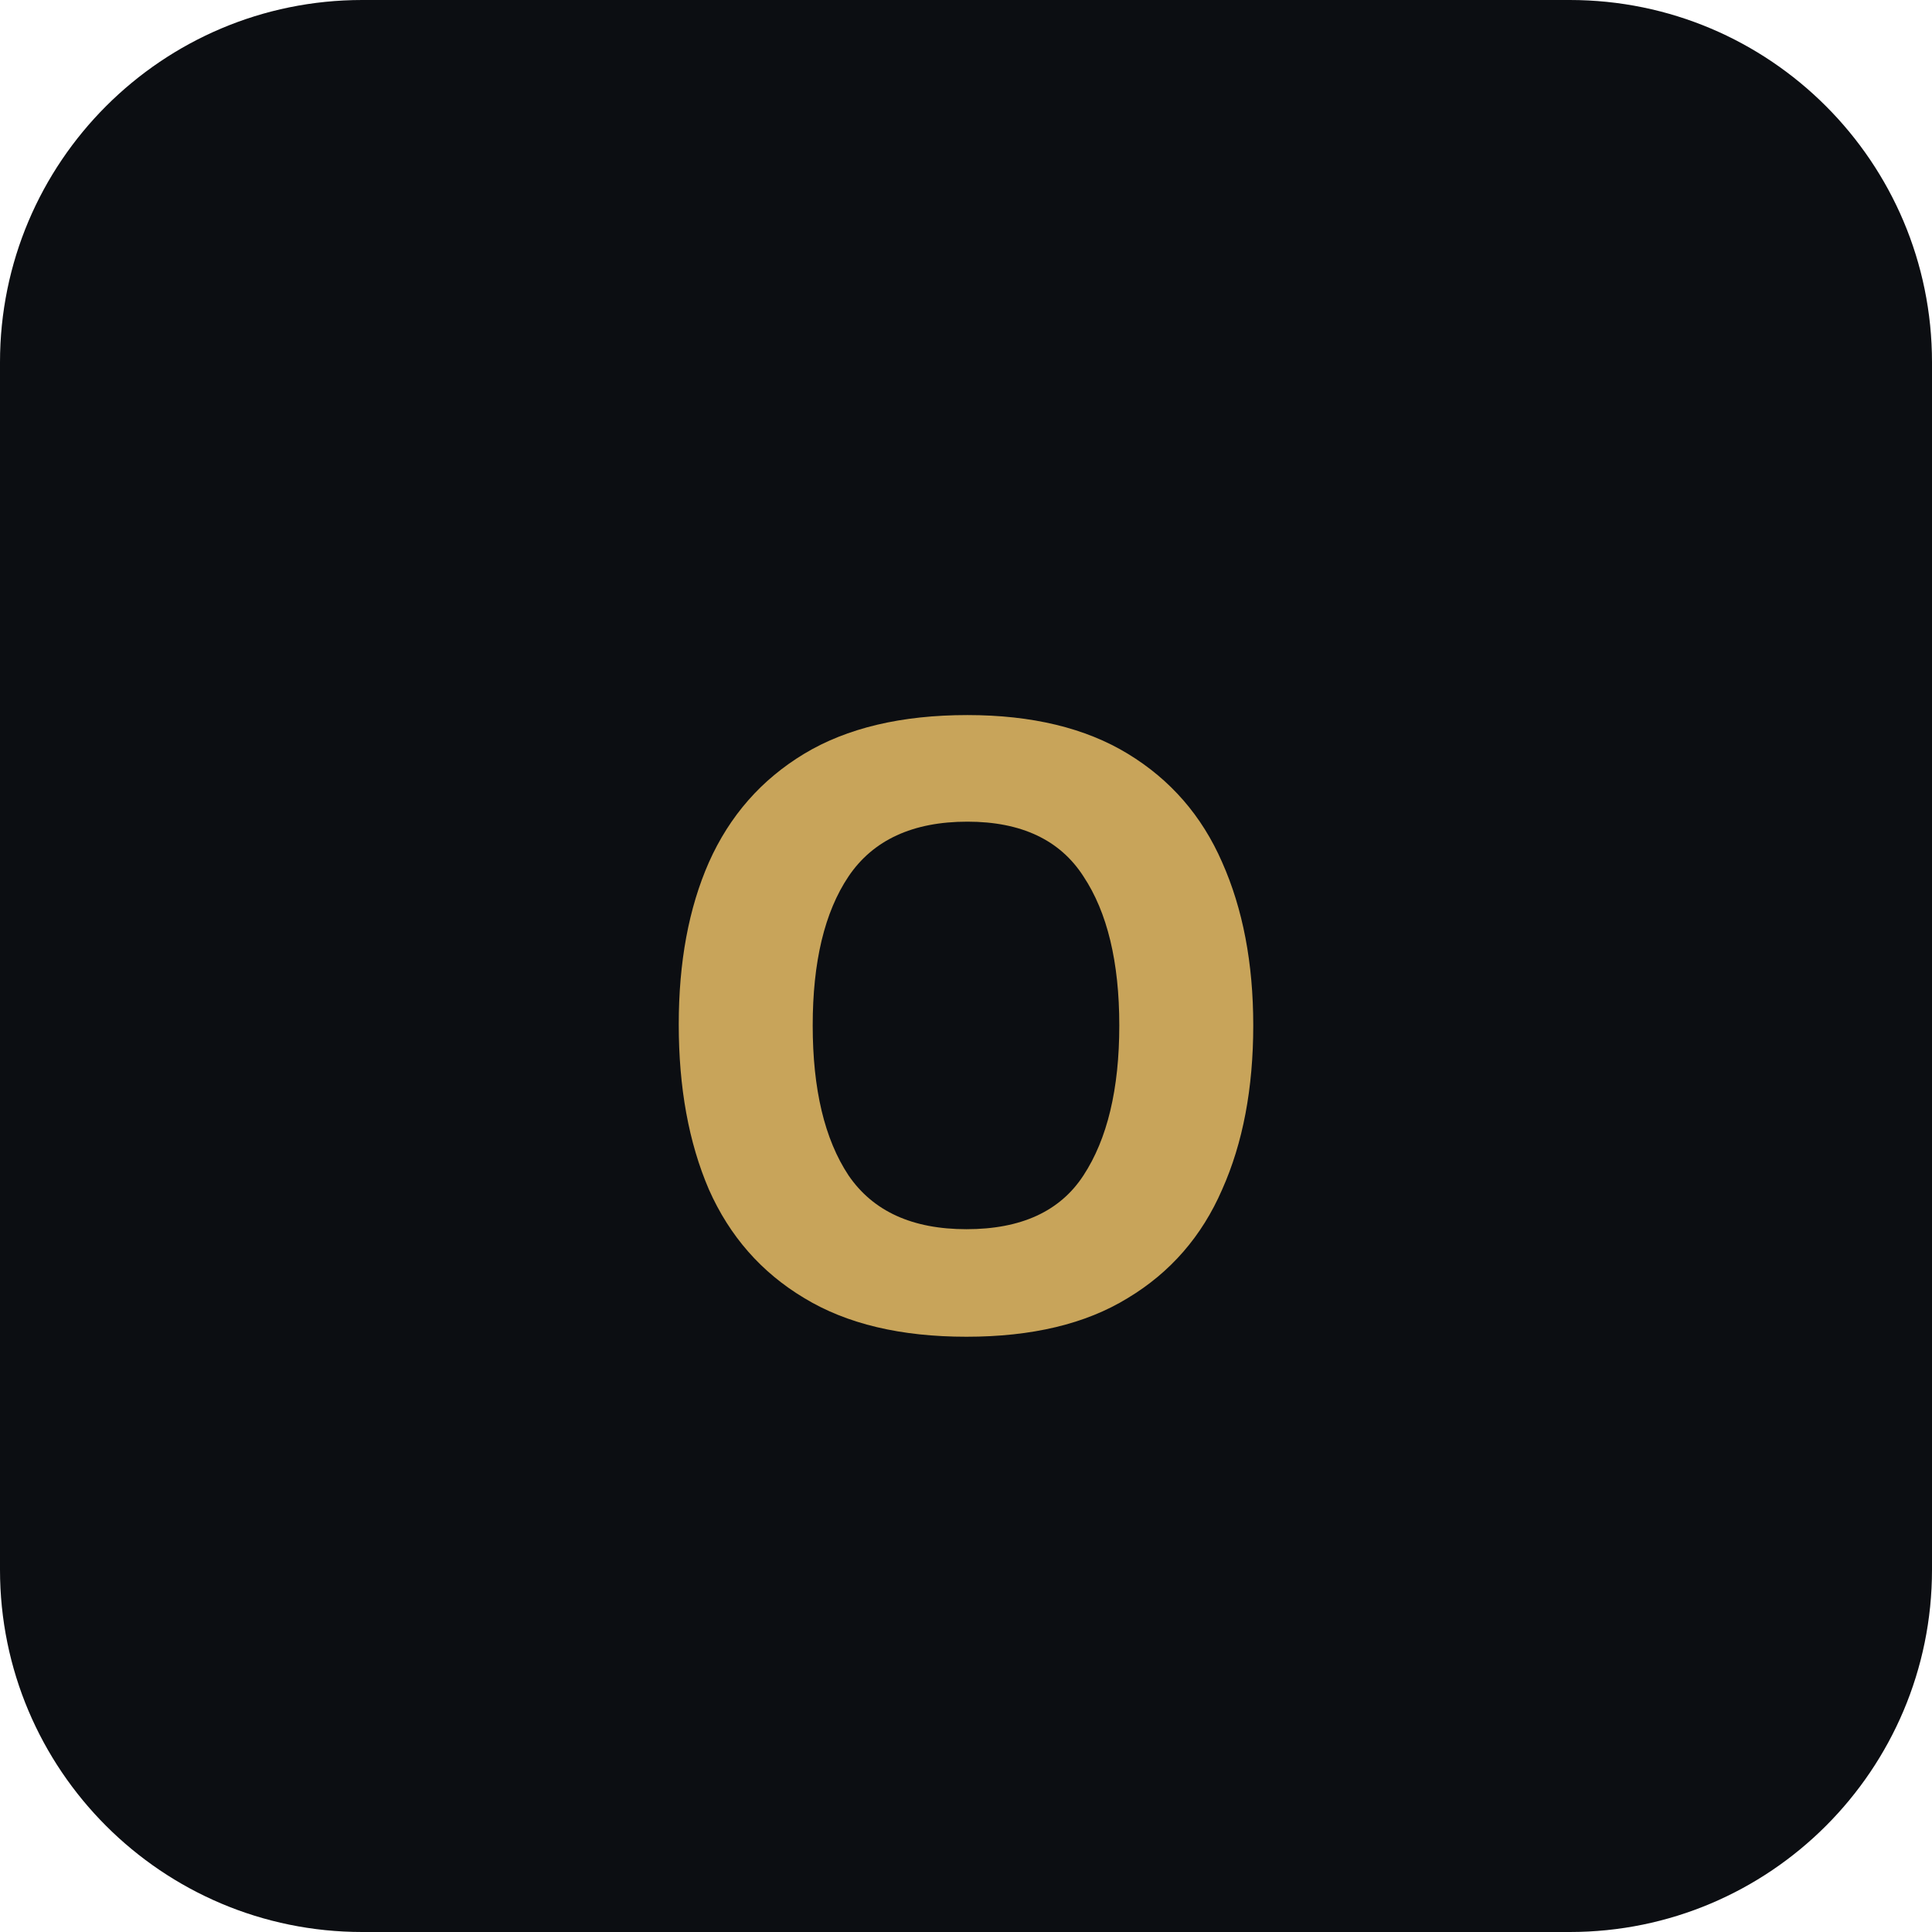
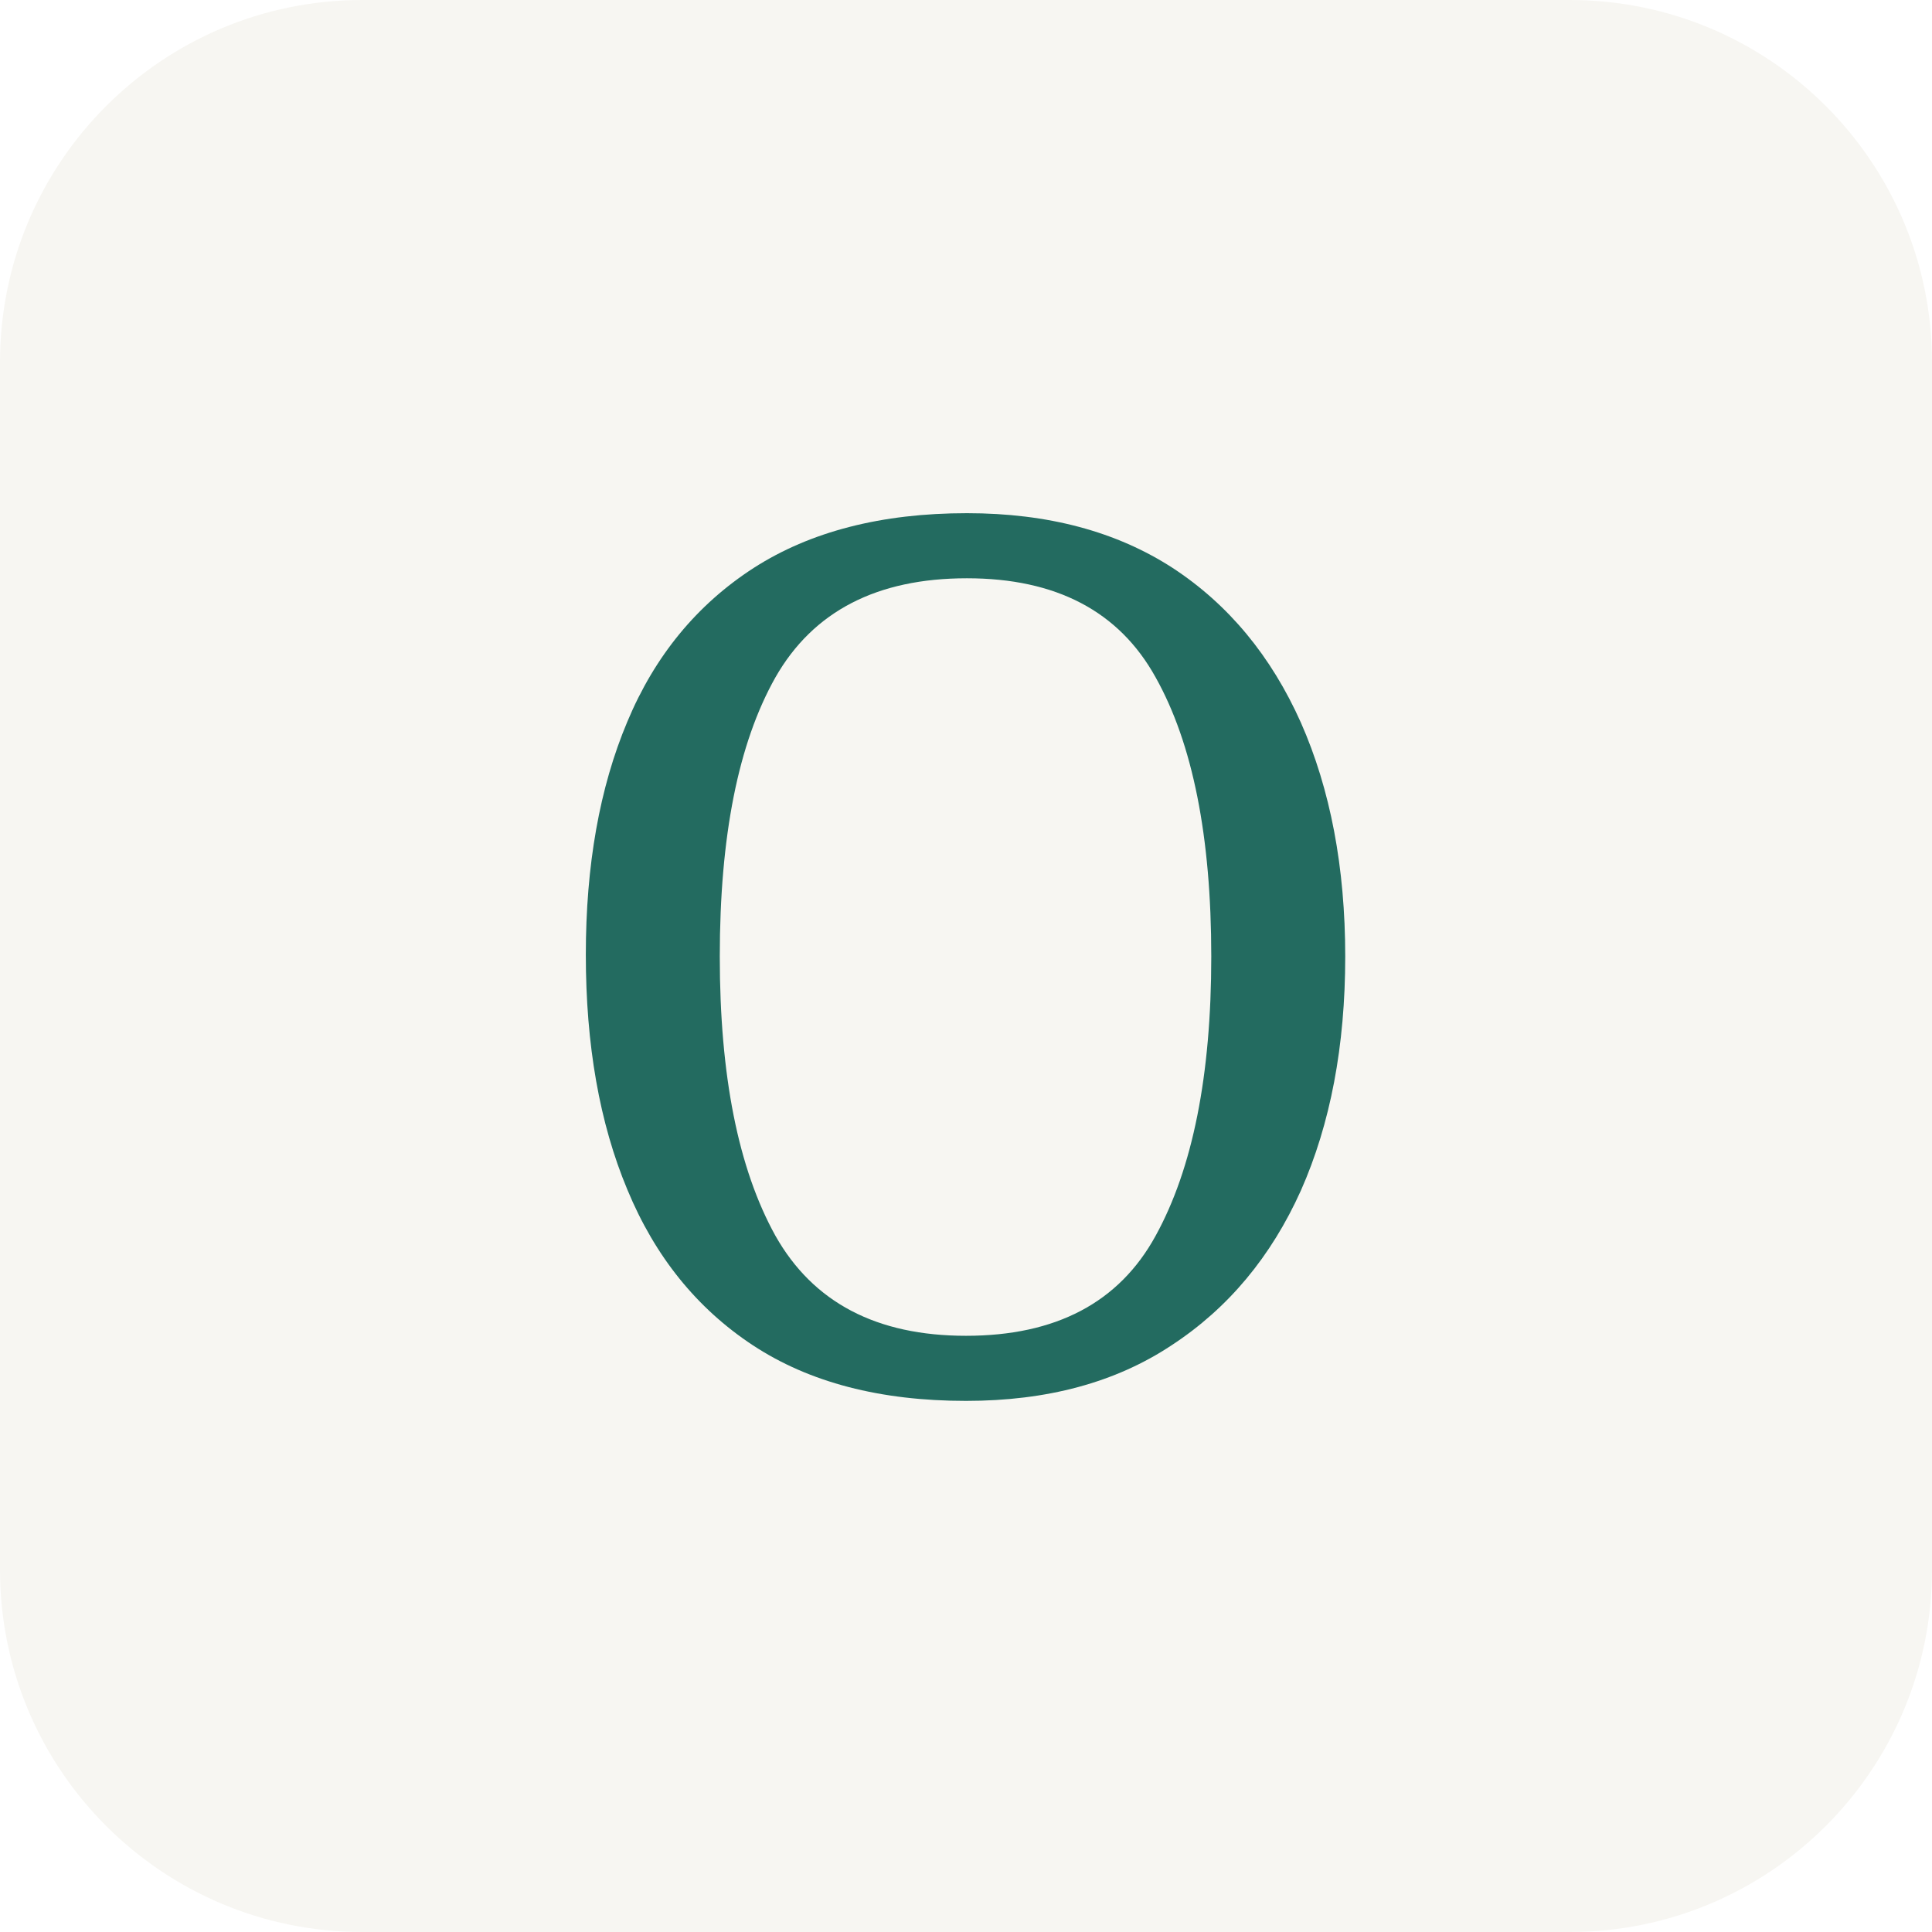
<svg xmlns="http://www.w3.org/2000/svg" viewBox="0 0 32 32" role="img" aria-label="OpOrd">
-   <rect width="32" height="32" rx="6" fill="#0c0e12" />
-   <text x="16" y="22" text-anchor="middle" font-family="ui-sans-serif, system-ui, sans-serif" font-size="14" font-weight="600" letter-spacing="0.04em" fill="#c8a45a">O</text>
+   <rect width="32" height="32" rx="6" fill="#F7F6F2" />
+   <text x="16" y="23" text-anchor="middle" font-family="'Instrument Serif', Georgia, serif" font-size="20" fill="#236B60">O</text>
</svg>
